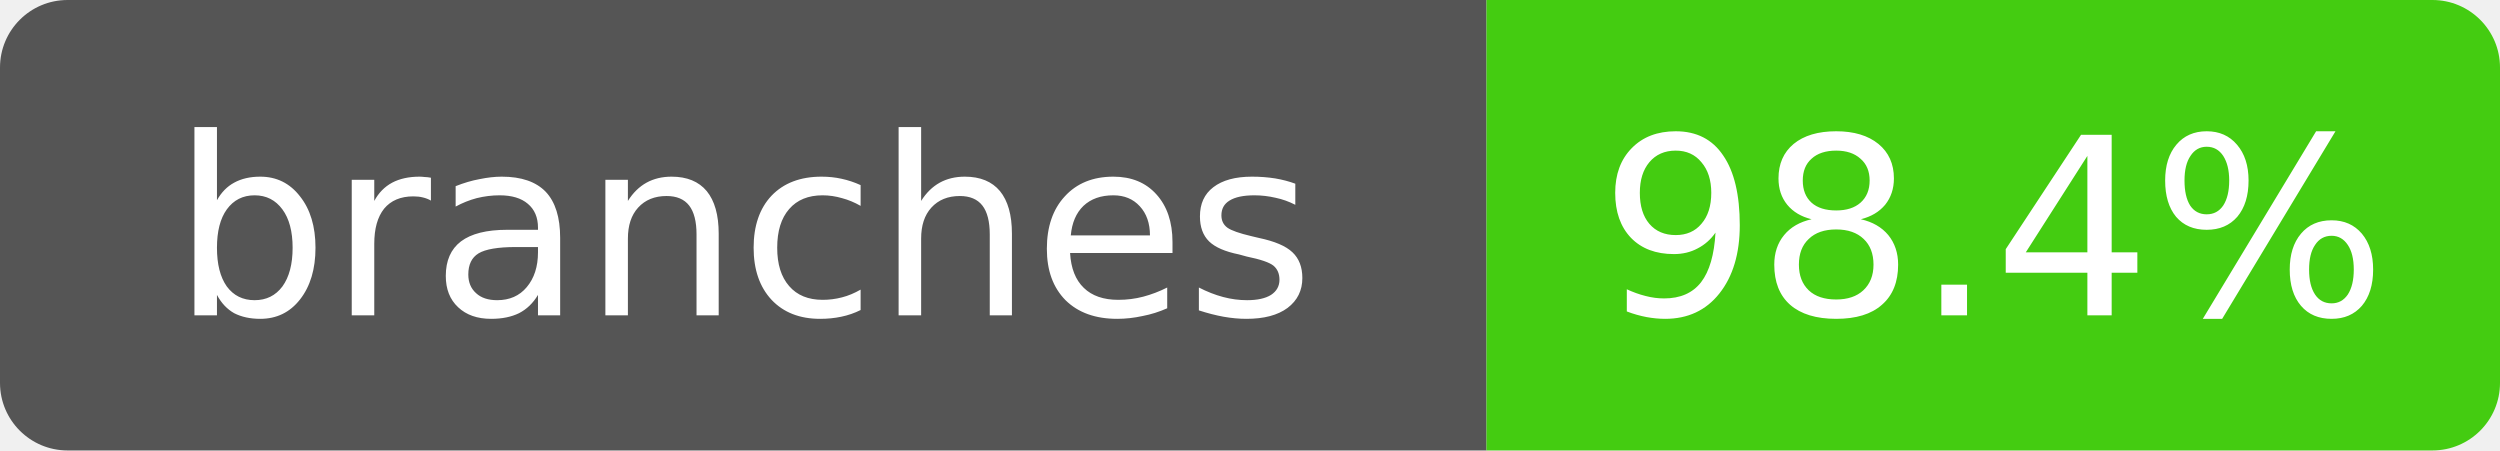
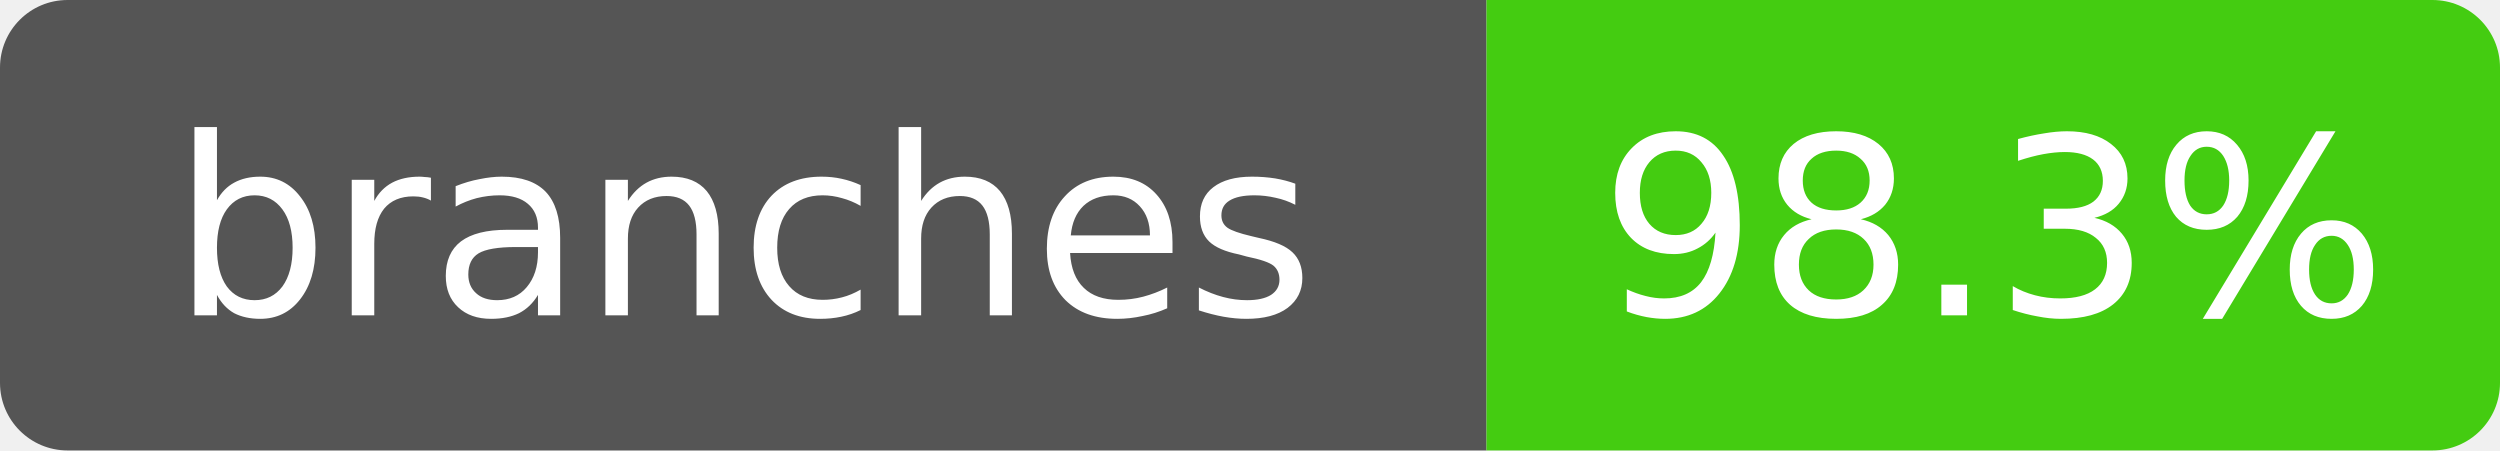
- <svg xmlns="http://www.w3.org/2000/svg" width="111" height="20" role="img" aria-label="branches: 98.4%">
+ <svg xmlns="http://www.w3.org/2000/svg" width="111" height="20" role="img" aria-label="branches: 98.3%">
  <clipPath id="r">
    <rect width="111" height="20" rx="3" fill="#fff" />
  </clipPath>
  <g clip-path="url(#r)">
    <rect width="66" height="20" fill="#555" />
    <rect x="66" width="45" height="20" fill="#4c1" />
  </g>
  <g fill="#fff" text-anchor="middle" font-family="Verdana,Geneva,DejaVu Sans,sans-serif" font-size="11">
    <text x="33.0" y="14">branches</text>
-     <text x="88.5" y="14">98.4%</text>
+     <text x="88.5" y="14">98.3%</text>
  </g>
</svg>
